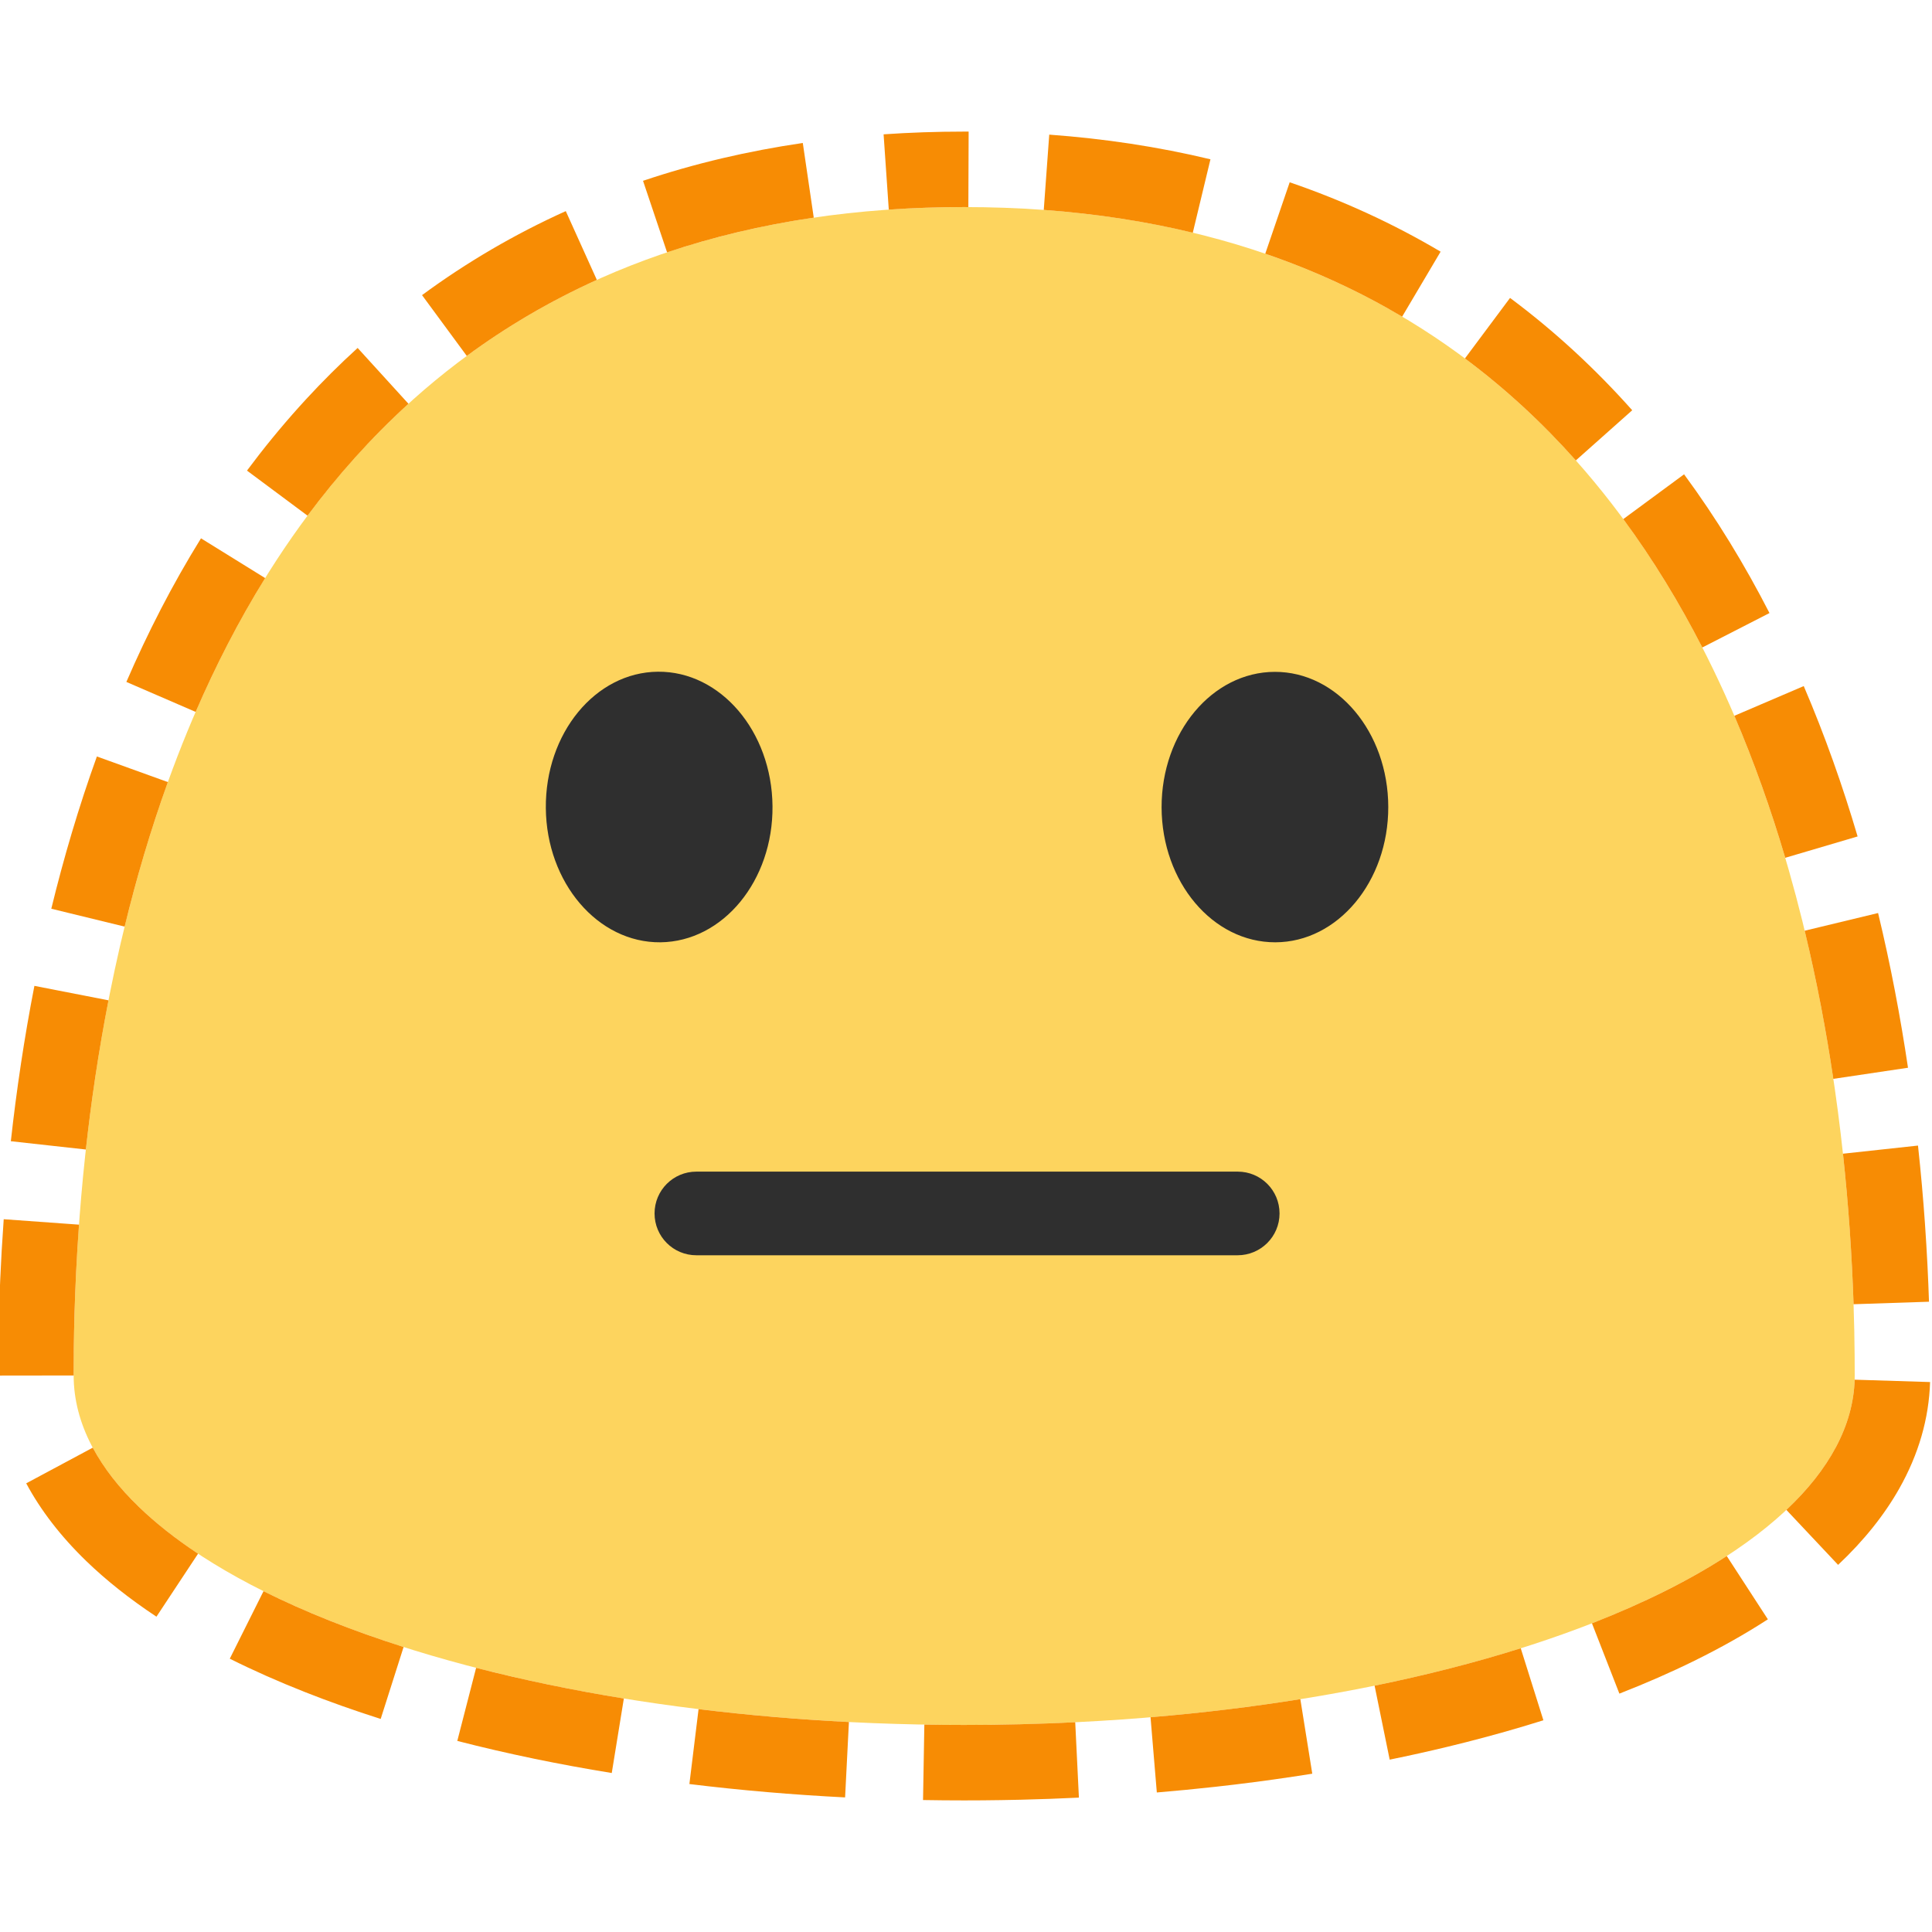
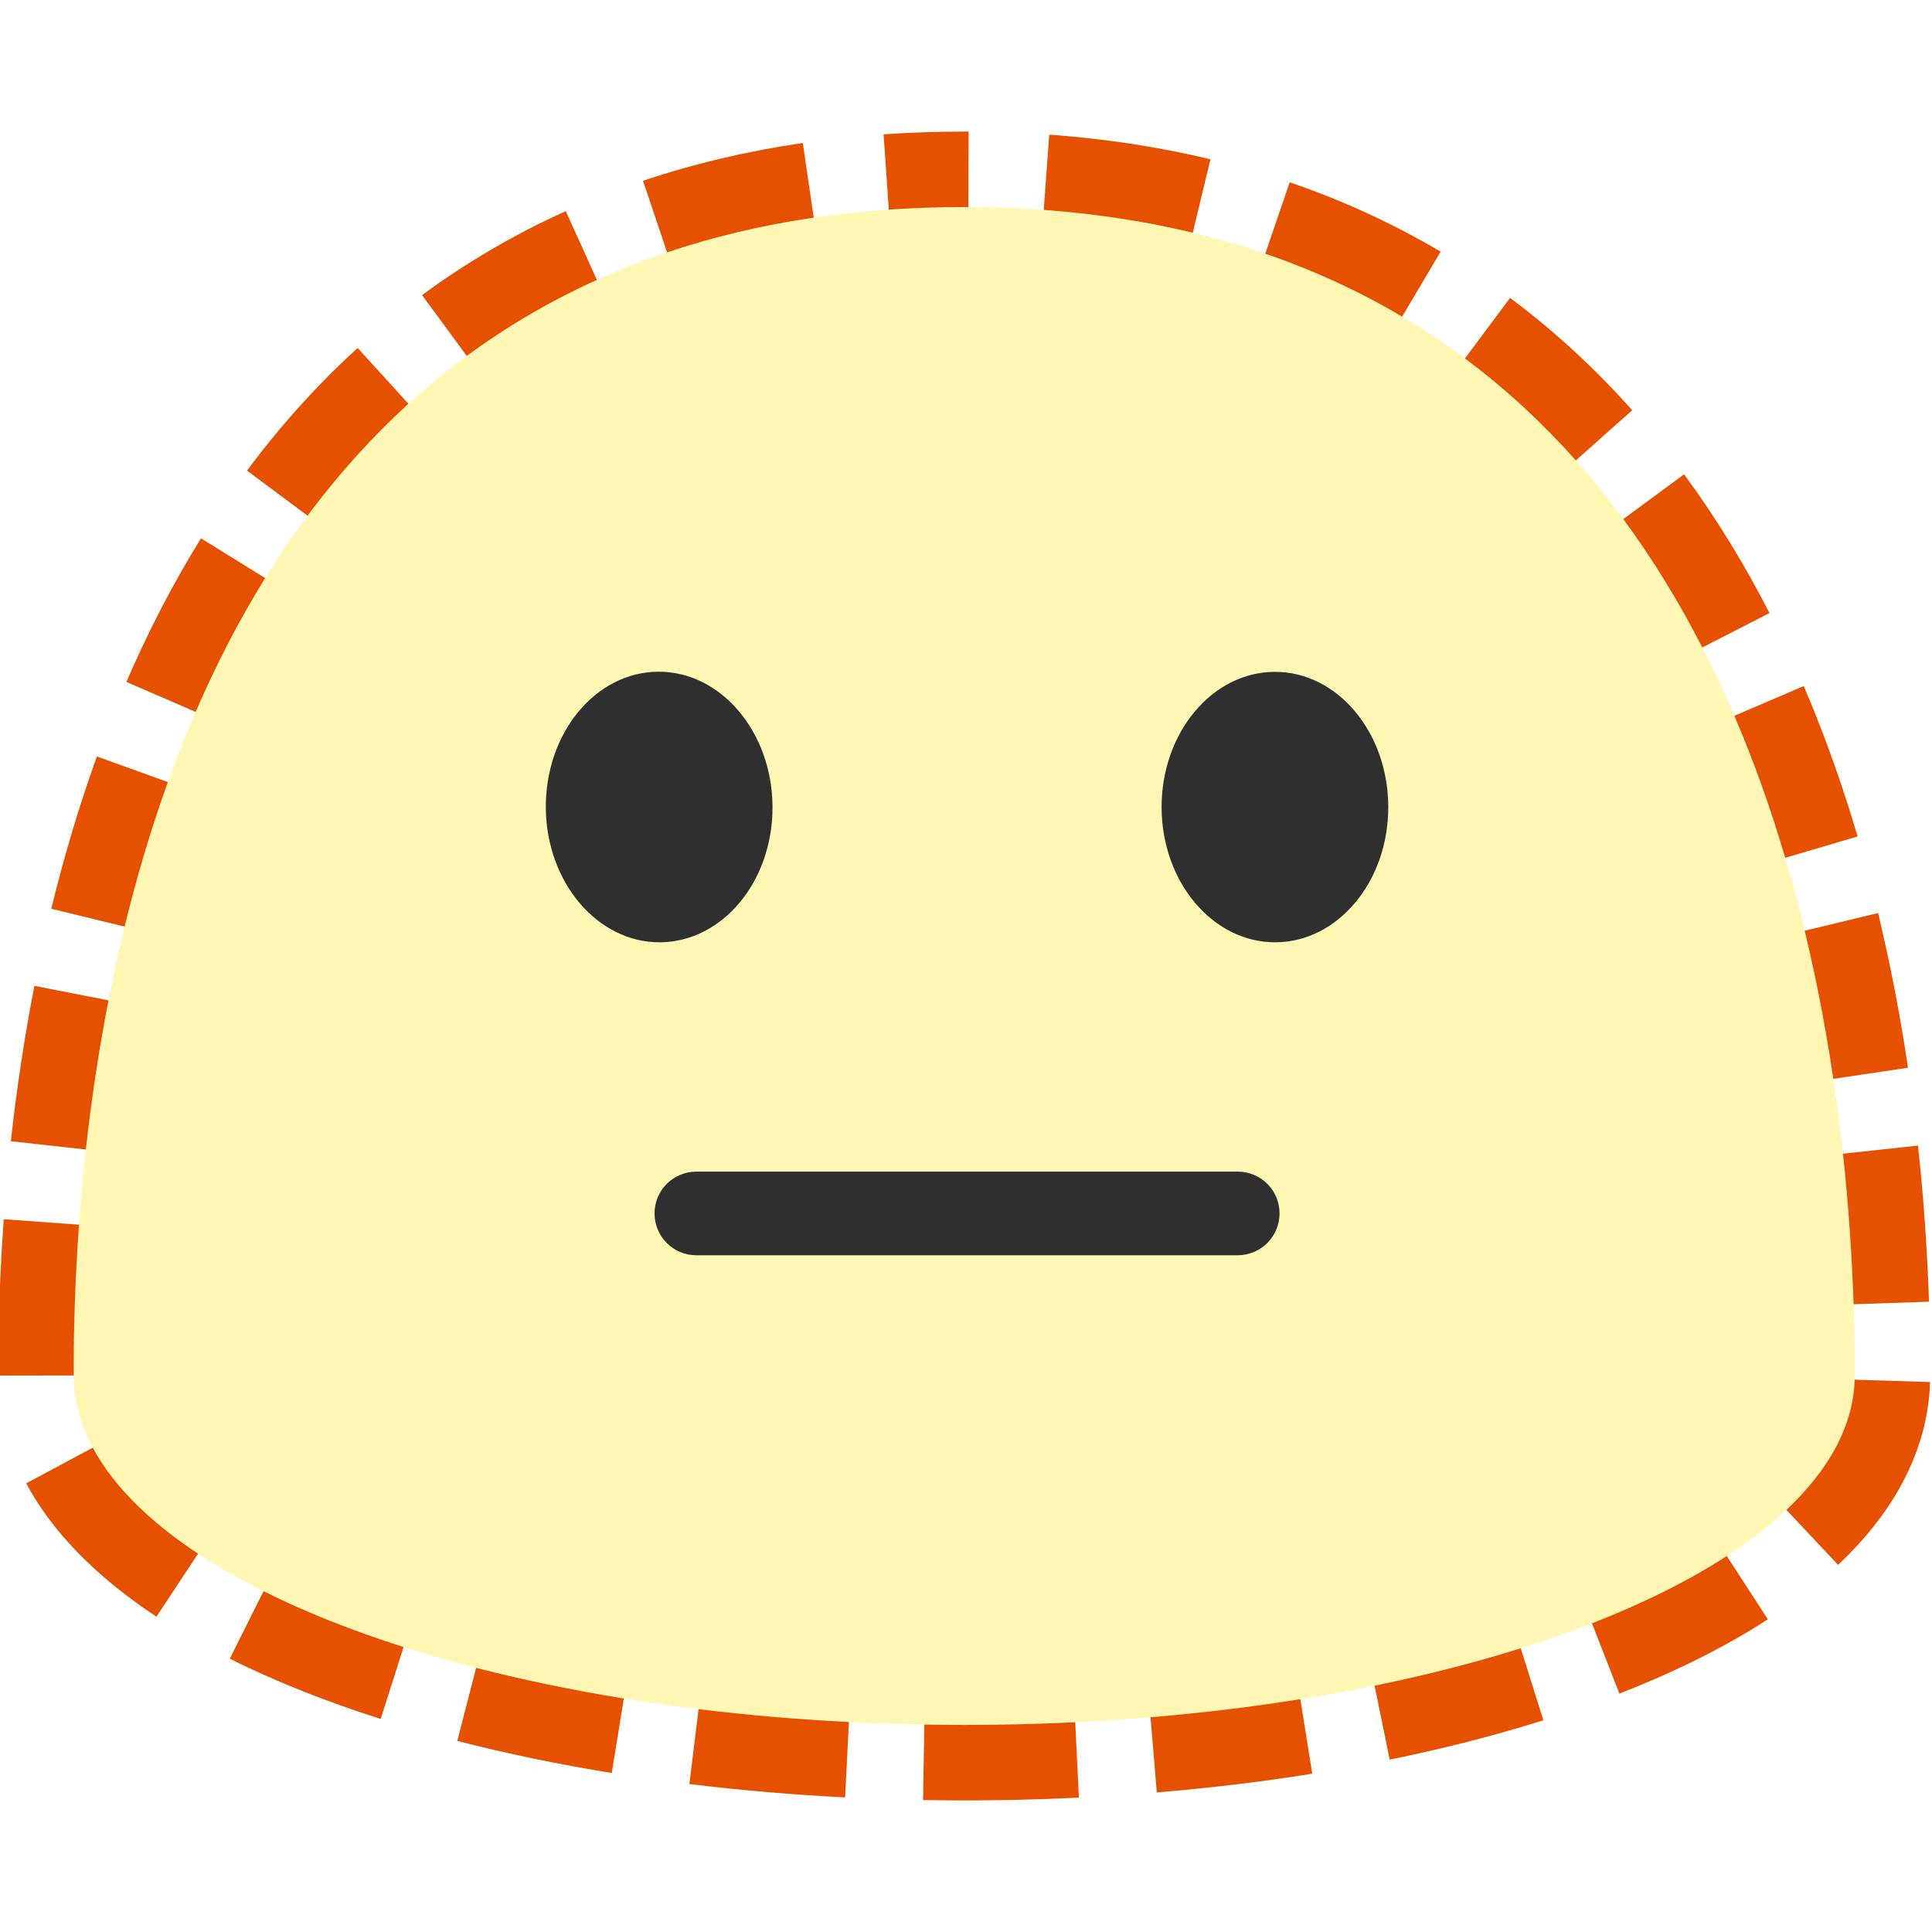
<svg xmlns="http://www.w3.org/2000/svg" width="128px" height="128px" version="1.1" xml:space="preserve" style="fill-rule:evenodd;clip-rule:evenodd;stroke-linejoin:round;stroke-miterlimit:2;">
  <g transform="matrix(0.923607,0,0,0.923607,4.76917,4.88917)">
-     <path d="M64,9.56C1.59,9.56 0.12,79.52 0.12,93.36C0.12,107.22 28.71,118.44 64,118.44C99.28,118.44 127.88,107.22 127.88,93.36C127.88,79.52 126.4,9.56 64,9.56Z" style="fill:#fcc21b;fill-opacity:0.7;fill-rule:nonzero;" />
-     <path d="M71.965,118.246C69.359,118.374 66.699,118.44 64,118.44C63.044,118.44 62.092,118.432 61.142,118.414L61.048,123.828C62.027,123.845 63.011,123.854 64,123.854C64.884,123.854 65.763,123.847 66.638,123.833L68.048,123.806C69.454,123.772 70.848,123.722 72.229,123.654L71.965,118.246ZM44.946,117.306L44.288,122.68C46.116,122.904 47.977,123.097 49.869,123.259C51.705,123.416 53.568,123.543 55.457,123.639L55.731,118.231C52.027,118.044 48.422,117.732 44.946,117.306ZM88.113,116.591C84.671,117.143 81.078,117.579 77.367,117.889L77.818,123.285C79.236,123.167 80.638,123.03 82.022,122.877L83.399,122.718C85.293,122.49 87.151,122.229 88.969,121.938L88.113,116.591ZM28.99,114.343L27.639,119.587C29.424,120.047 31.269,120.474 33.167,120.867C34.97,121.239 36.823,121.581 38.719,121.889L39.587,116.543C35.865,115.94 32.319,115.201 28.99,114.343ZM103.923,112.94C100.673,113.964 97.163,114.864 93.439,115.624L94.522,120.93C95.946,120.639 97.34,120.329 98.701,120L100.052,119.665C101.952,119.181 103.786,118.661 105.548,118.106L103.923,112.94ZM13.739,108.846L11.319,113.689C12.993,114.526 14.789,115.324 16.697,116.077C18.422,116.759 20.241,117.405 22.144,118.01L23.787,112.85C20.069,111.669 16.697,110.325 13.739,108.846ZM118.701,106.323C115.987,108.086 112.733,109.707 109.031,111.151L110.999,116.195C112.906,115.451 114.704,114.663 116.381,113.836C118.294,112.894 120.054,111.9 121.65,110.864L118.701,106.323ZM4.804,102.805L1.041,106.701C2.468,108.079 4.145,109.41 6.059,110.675L9.045,106.156C7.429,105.088 6.009,103.968 4.804,102.805ZM127.875,93.675C127.772,96.982 126.04,100.134 122.977,103.014L126.688,106.958C128.547,105.209 130.012,103.368 131.078,101.48L126.533,98.913L131.078,101.48C132.467,99.021 133.204,96.461 133.286,93.844L127.875,93.675ZM1.49,98.552L-3.283,101.109C-2.251,103.036 -0.808,104.915 1.041,106.701L4.804,102.805C3.392,101.444 2.277,100.022 1.49,98.552ZM0.504,82.554L-4.897,82.164C-5.008,83.706 -5.089,85.15 -5.147,86.479L-5.198,87.769C-5.28,90.088 -5.294,91.99 -5.294,93.36C-5.294,93.366 -5.294,93.373 -5.294,93.379L0.12,93.372L0.12,93.36C0.12,91.086 0.16,87.297 0.504,82.554ZM127.517,82.856C127.657,84.844 127.744,86.661 127.797,88.262L133.208,88.082C133.153,86.423 133.063,84.539 132.918,82.477C132.796,80.731 132.633,78.857 132.419,76.881L127.037,77.465C127.242,79.369 127.399,81.175 127.517,82.856ZM2.62,66.462L-2.696,65.425C-3.066,67.323 -3.384,69.182 -3.657,70.987C-3.949,72.916 -4.189,74.783 -4.386,76.569L0.996,77.164C1.363,73.844 1.883,70.232 2.62,66.462ZM124.29,61.469C125.176,65.139 125.843,68.718 126.345,72.096L131.702,71.298C131.433,69.494 131.12,67.634 130.754,65.735C130.405,63.921 130.007,62.072 129.556,60.2L124.29,61.469ZM6.878,50.807L1.786,48.97C1.133,50.78 0.54,52.594 0.001,54.401C-0.549,56.243 -1.042,58.078 -1.484,59.892L3.778,61.175C4.607,57.761 5.627,54.276 6.878,50.807ZM119.246,46.052C119.961,47.721 120.618,49.405 121.22,51.092L121.932,50.838L121.22,51.092C121.833,52.808 122.39,54.528 122.895,56.239L128.087,54.707C127.554,52.899 126.966,51.084 126.319,49.272C125.68,47.481 124.983,45.693 124.223,43.92L119.246,46.052ZM13.857,36.174L9.254,33.322C8.226,34.98 7.269,36.674 6.379,38.393C5.488,40.115 4.663,41.862 3.901,43.623L8.871,45.774C10.291,42.491 11.94,39.266 13.857,36.174ZM111.279,31.942C113.437,34.869 115.314,37.966 116.947,41.152L121.766,38.682C120.883,36.96 119.934,35.263 118.914,33.601C117.895,31.939 116.804,30.312 115.639,28.73L111.279,31.942ZM24.137,23.67L20.49,19.666C19.196,20.844 17.966,22.071 16.796,23.34L16.298,23.887C14.972,25.361 13.725,26.89 12.553,28.464L16.897,31.697C19.03,28.834 21.431,26.134 24.137,23.67ZM99.919,20.419C102.872,22.618 105.513,25.08 107.875,27.734L111.92,24.135C110.61,22.663 109.222,21.246 107.752,19.891L104.683,23.223L107.752,19.891C106.301,18.555 104.771,17.28 103.156,16.077L99.919,20.419ZM37.65,14.785L35.421,9.85C33.569,10.686 31.8,11.602 30.11,12.589L32.626,16.897L30.11,12.589C28.36,13.612 26.694,14.71 25.11,15.877L28.32,20.238C31.14,18.163 34.24,16.326 37.65,14.785ZM85.596,12.906C89.162,14.125 92.427,15.648 95.416,17.42L98.175,12.759C96.49,11.761 94.726,10.835 92.88,9.988L91.328,13.37L92.88,9.988C91.113,9.178 89.271,8.44 87.349,7.782L85.596,12.906ZM53.209,10.319L52.423,4.962C50.432,5.254 48.509,5.621 46.653,6.057L47.577,9.988L46.653,6.057C44.682,6.521 42.786,7.062 40.962,7.676L42.688,12.81C45.936,11.716 49.439,10.872 53.209,10.319ZM69.708,9.764C73.516,10.042 77.074,10.598 80.398,11.4L81.665,6.133C79.809,5.687 77.888,5.311 75.897,5.009L75.4,8.29L75.897,5.009C74.027,4.726 72.096,4.51 70.101,4.364L69.708,9.764ZM58.591,9.744C60.347,9.622 62.146,9.56 64,9.56L64.299,9.563L64.319,4.147L64,4.146C62.016,4.146 60.089,4.213 58.219,4.342L58.591,9.744Z" style="fill:#f78c04;" />
+     <path d="M64,9.56C1.59,9.56 0.12,79.52 0.12,93.36C0.12,107.22 28.71,118.44 64,118.44C99.28,118.44 127.88,107.22 127.88,93.36C127.88,79.52 126.4,9.56 64,9.56Z" style="fill:#fff7b3;fill-rule:nonzero;" />
+     <path d="M71.965,118.246C69.359,118.374 66.699,118.44 64,118.44C63.044,118.44 62.092,118.432 61.142,118.414L61.048,123.828C62.027,123.845 63.011,123.854 64,123.854C64.884,123.854 65.763,123.847 66.638,123.833L68.048,123.806C69.454,123.772 70.848,123.722 72.229,123.654L71.965,118.246ZM44.946,117.306L44.288,122.68C46.116,122.904 47.977,123.097 49.869,123.259C51.705,123.416 53.568,123.543 55.457,123.639L55.731,118.231C52.027,118.044 48.422,117.732 44.946,117.306ZM88.113,116.591C84.671,117.143 81.078,117.579 77.367,117.889L77.818,123.285C79.236,123.167 80.638,123.03 82.022,122.877L83.399,122.718C85.293,122.49 87.151,122.229 88.969,121.938L88.113,116.591ZM28.99,114.343L27.639,119.587C29.424,120.047 31.269,120.474 33.167,120.867C34.97,121.239 36.823,121.581 38.719,121.889L39.587,116.543C35.865,115.94 32.319,115.201 28.99,114.343ZM103.923,112.94C100.673,113.964 97.163,114.864 93.439,115.624L94.522,120.93C95.946,120.639 97.34,120.329 98.701,120L100.052,119.665C101.952,119.181 103.786,118.661 105.548,118.106L103.923,112.94ZM13.739,108.846L11.319,113.689C12.993,114.526 14.789,115.324 16.697,116.077C18.422,116.759 20.241,117.405 22.144,118.01L23.787,112.85C20.069,111.669 16.697,110.325 13.739,108.846ZM118.701,106.323C115.987,108.086 112.733,109.707 109.031,111.151L110.999,116.195C112.906,115.451 114.704,114.663 116.381,113.836C118.294,112.894 120.054,111.9 121.65,110.864L118.701,106.323ZM4.804,102.805L1.041,106.701C2.468,108.079 4.145,109.41 6.059,110.675L9.045,106.156C7.429,105.088 6.009,103.968 4.804,102.805ZM127.875,93.675C127.772,96.982 126.04,100.134 122.977,103.014L126.688,106.958C128.547,105.209 130.012,103.368 131.078,101.48L126.533,98.913L131.078,101.48C132.467,99.021 133.204,96.461 133.286,93.844L127.875,93.675ZM1.49,98.552L-3.283,101.109C-2.251,103.036 -0.808,104.915 1.041,106.701L4.804,102.805C3.392,101.444 2.277,100.022 1.49,98.552ZM0.504,82.554L-4.897,82.164C-5.008,83.706 -5.089,85.15 -5.147,86.479L-5.198,87.769C-5.28,90.088 -5.294,91.99 -5.294,93.36L-5.294,93.379L0.12,93.372L0.12,93.36C0.12,91.086 0.16,87.297 0.504,82.554ZM127.517,82.856C127.657,84.844 127.744,86.661 127.797,88.262L133.208,88.082C133.153,86.423 133.063,84.539 132.918,82.477C132.796,80.731 132.633,78.857 132.419,76.881L127.037,77.465C127.242,79.369 127.399,81.175 127.517,82.856ZM2.62,66.462L-2.696,65.425C-3.066,67.323 -3.384,69.182 -3.657,70.987C-3.949,72.916 -4.189,74.783 -4.386,76.569L0.996,77.164C1.363,73.844 1.883,70.232 2.62,66.462ZM124.29,61.469C125.176,65.139 125.843,68.718 126.345,72.096L131.702,71.298C131.433,69.494 131.12,67.634 130.754,65.735C130.405,63.921 130.007,62.072 129.556,60.2L124.29,61.469ZM6.878,50.807L1.786,48.97C1.133,50.78 0.54,52.594 0.001,54.401C-0.549,56.243 -1.042,58.078 -1.484,59.892L3.778,61.175C4.607,57.761 5.627,54.276 6.878,50.807ZM119.246,46.052C119.961,47.721 120.618,49.405 121.22,51.092L121.932,50.838L121.22,51.092C121.833,52.808 122.39,54.528 122.895,56.239L128.087,54.707C127.554,52.899 126.966,51.084 126.319,49.272C125.68,47.481 124.983,45.693 124.223,43.92L119.246,46.052ZM13.857,36.174L9.254,33.322C8.226,34.98 7.269,36.674 6.379,38.393C5.488,40.115 4.663,41.862 3.901,43.623L8.871,45.774C10.291,42.491 11.94,39.266 13.857,36.174ZM111.279,31.942C113.437,34.869 115.314,37.966 116.947,41.152L121.766,38.682C120.883,36.96 119.934,35.263 118.914,33.601C117.895,31.939 116.804,30.312 115.639,28.73L111.279,31.942ZM24.137,23.67L20.49,19.666C19.196,20.844 17.966,22.071 16.796,23.34L16.298,23.887C14.972,25.361 13.725,26.89 12.553,28.464L16.897,31.697C19.03,28.834 21.431,26.134 24.137,23.67ZM99.919,20.419C102.872,22.618 105.513,25.08 107.875,27.734L111.92,24.135C110.61,22.663 109.222,21.246 107.752,19.891L104.683,23.223L107.752,19.891C106.301,18.555 104.771,17.28 103.156,16.077L99.919,20.419ZM37.65,14.785L35.421,9.85C33.569,10.686 31.8,11.602 30.11,12.589L32.626,16.897L30.11,12.589C28.36,13.612 26.694,14.71 25.11,15.877L28.32,20.238C31.14,18.163 34.24,16.326 37.65,14.785ZM85.596,12.906C89.162,14.125 92.427,15.648 95.416,17.42L98.175,12.759C96.49,11.761 94.726,10.835 92.88,9.988L91.328,13.37L92.88,9.988C91.113,9.178 89.271,8.44 87.349,7.782L85.596,12.906ZM53.209,10.319L52.423,4.962C50.432,5.254 48.509,5.621 46.653,6.057L47.577,9.988L46.653,6.057C44.682,6.521 42.786,7.062 40.962,7.676L42.688,12.81C45.936,11.716 49.439,10.872 53.209,10.319ZM69.708,9.764C73.516,10.042 77.074,10.598 80.398,11.4L81.665,6.133C79.809,5.687 77.888,5.311 75.897,5.009L75.4,8.29L75.897,5.009C74.027,4.726 72.096,4.51 70.101,4.364L69.708,9.764ZM58.591,9.744C60.347,9.622 62.146,9.56 64,9.56L64.299,9.563L64.319,4.147L64,4.146C62.016,4.146 60.089,4.213 58.219,4.342L58.591,9.744Z" style="fill:#e65100;" />
  </g>
  <g transform="matrix(0.923607,0,0,0.923607,4.76917,4.88917)">
    <path d="M42.21,62.3C37.72,62.34 34.04,58.03 33.99,52.68C33.94,47.31 37.54,42.93 42.03,42.89C46.51,42.85 50.2,47.16 50.25,52.53C50.3,57.88 46.7,62.25 42.21,62.3ZM86.32,62.3C90.8,62.29 94.43,57.94 94.42,52.59C94.41,47.22 90.76,42.89 86.28,42.9C81.79,42.91 78.15,47.26 78.16,52.63C78.18,57.98 81.83,62.31 86.32,62.3Z" style="fill:#2f2f2f;fill-rule:nonzero;" />
  </g>
  <g transform="matrix(0.923607,0,0,0.923607,10.7532,4.88917)">
    <path d="M77.132,84.75L38.31,84.75C36.65,84.75 35.31,83.41 35.31,81.75C35.31,80.09 36.65,78.75 38.31,78.75L77.142,78.75C78.802,78.75 80.142,80.09 80.142,81.75C80.142,83.41 78.792,84.75 77.132,84.75Z" style="fill:#2f2f2f;fill-rule:nonzero;" />
  </g>
</svg>
